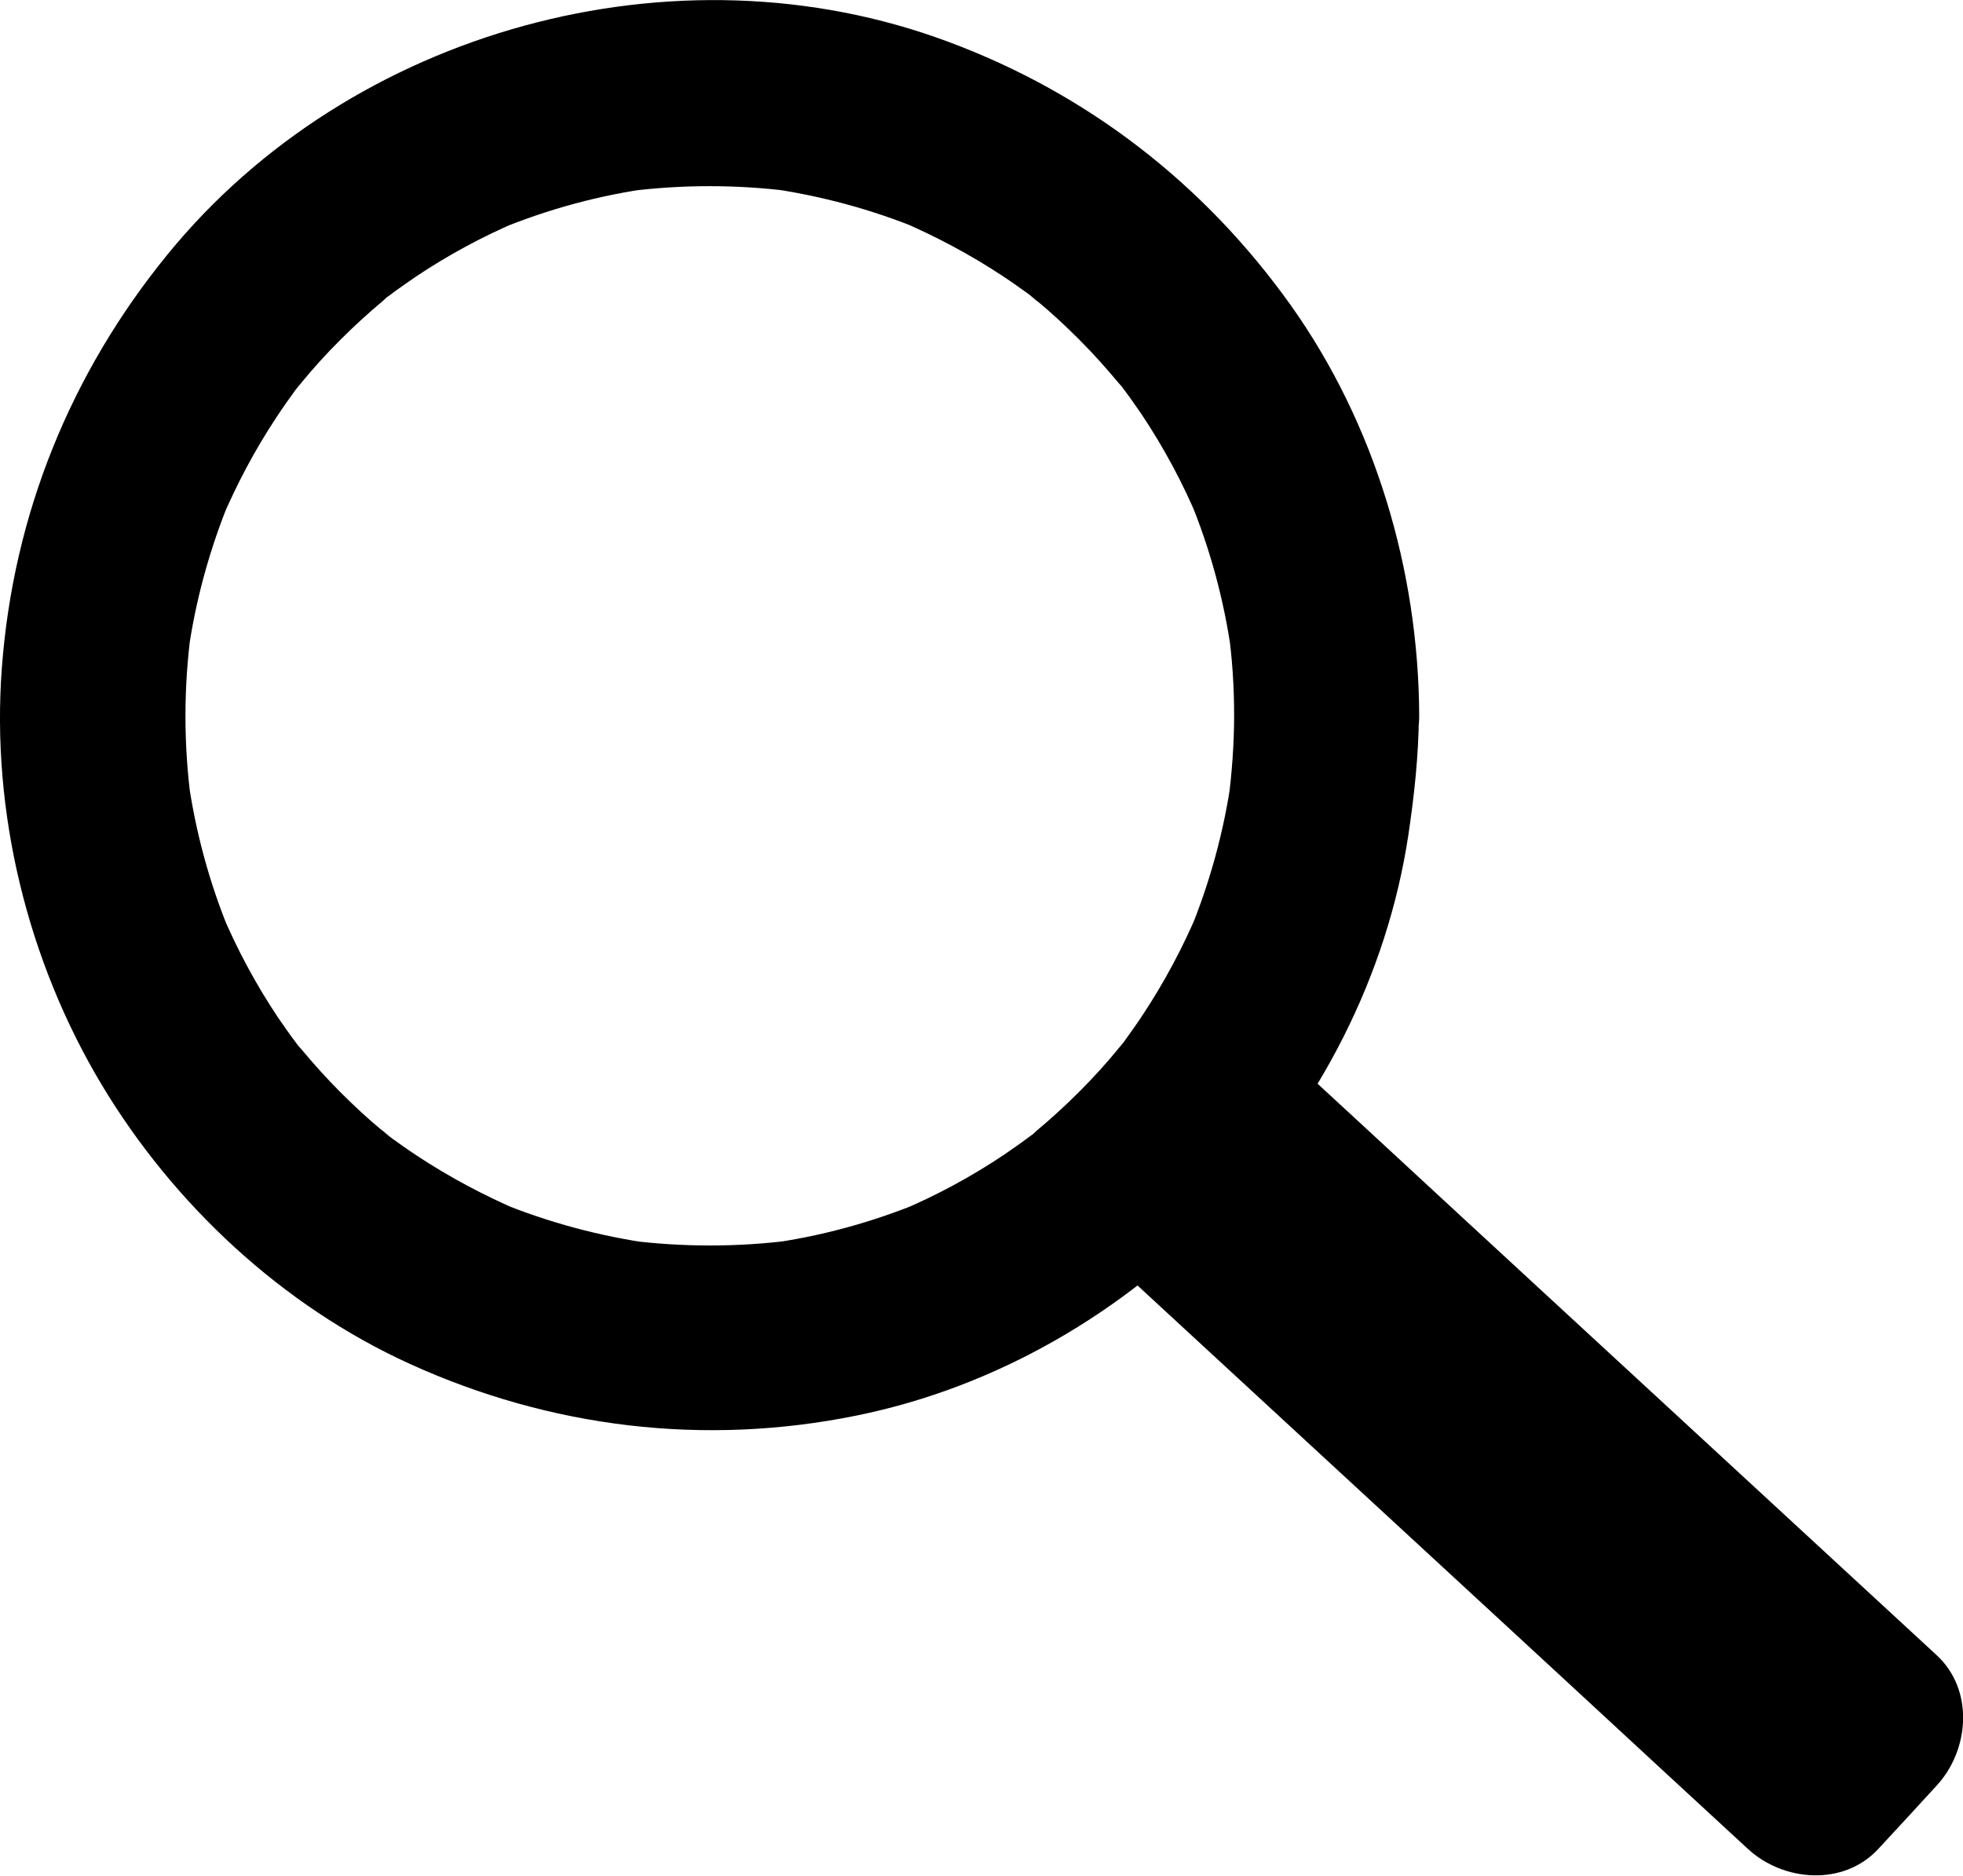
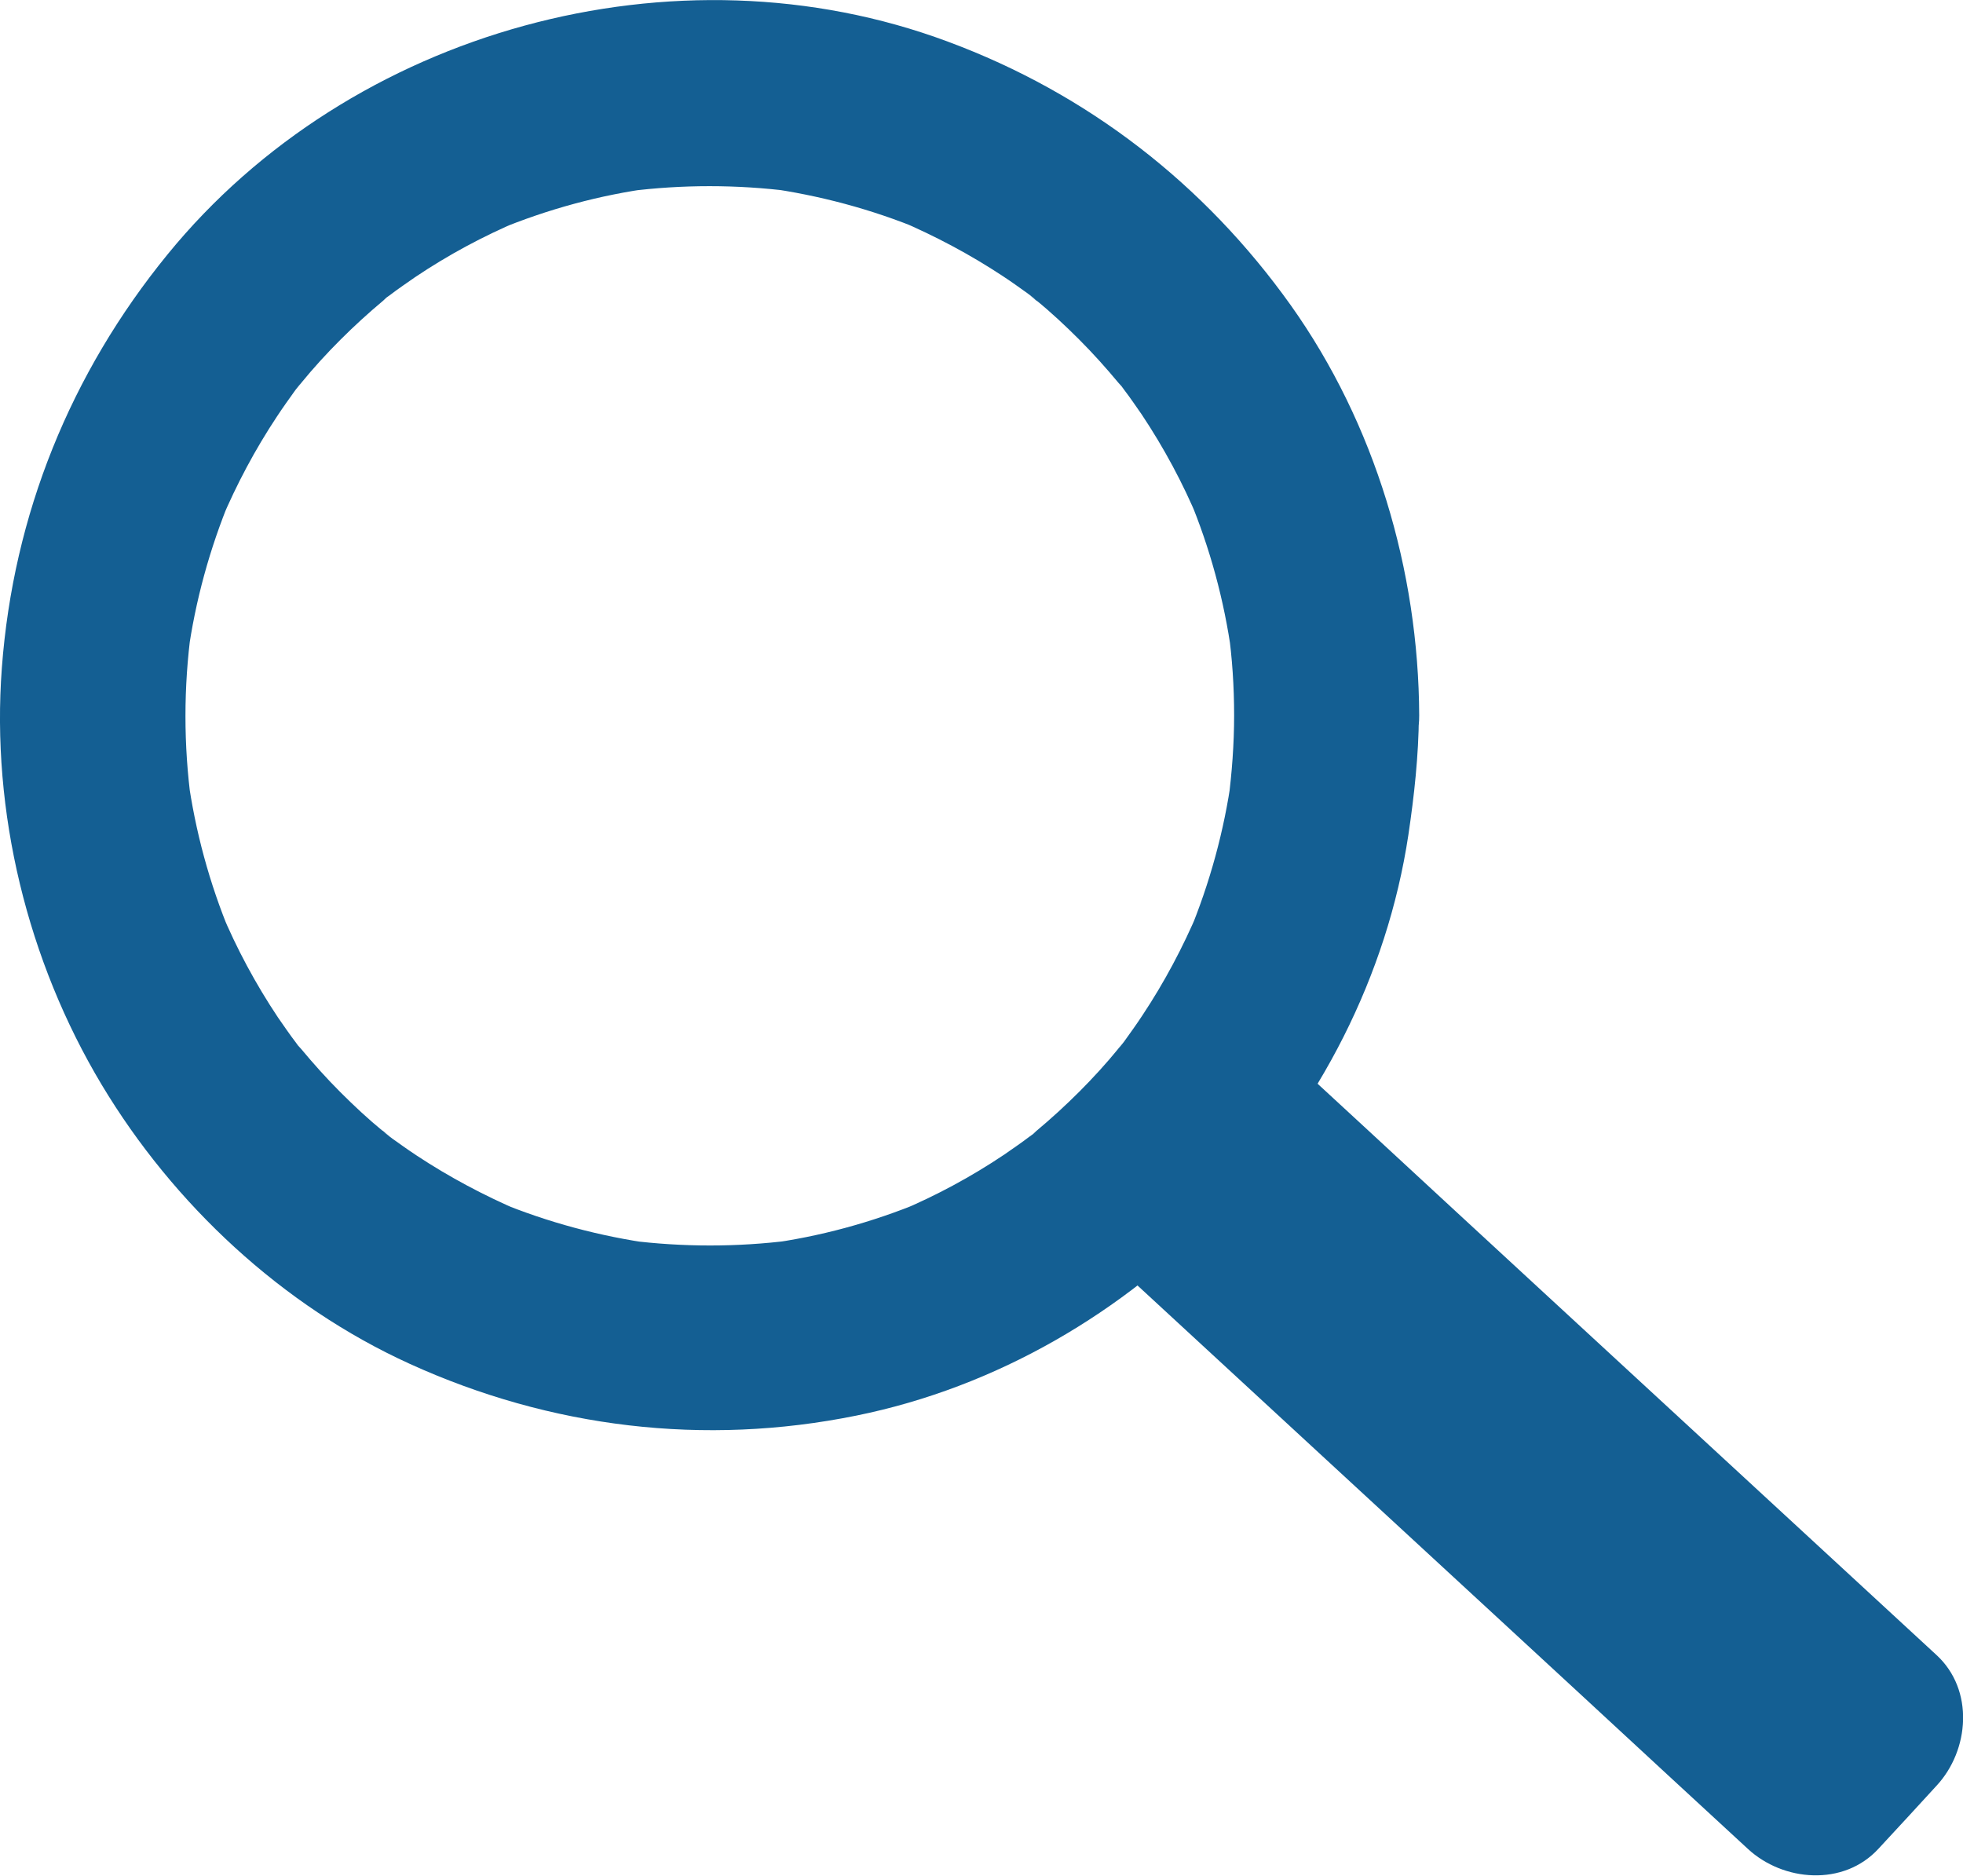
<svg xmlns="http://www.w3.org/2000/svg" version="1.1" id="Layer_1" x="0px" y="0px" viewBox="0 0 636.4 607.9" style="enable-background:new 0 0 636.4 607.9;" xml:space="preserve">
  <g>
    <g>
-       <path d="M400.1,231.9c0,9.3-0.7,18.6-1.9,27.9c0.4-2.7,0.7-5.3,1.1-8c-2.4,17.5-7.1,34.5-13.8,50.7c1-2.4,2-4.8,3-7.2    c-5,11.8-11,23.1-18.1,33.8c-1.9,2.9-4,5.8-6,8.6c-1.3,1.8-4.8,5.7,1.5-1.9c-1.1,1.3-2.2,2.7-3.3,4.1c-4,4.9-8.3,9.6-12.7,14    c-4.5,4.5-9.1,8.7-14,12.8c-0.8,0.7-3.1,3.2-4.1,3.3c1.3-0.1,6.6-5,1.9-1.5c-2.6,2-5.3,3.8-8,5.7c-10.7,7.2-22.2,13.4-34.1,18.4    c2.4-1,4.8-2,7.2-3c-16.2,6.7-33.1,11.3-50.4,13.6c2.7-0.4,5.3-0.7,8-1.1c-17.4,2.2-35,2.2-52.5,0c2.7,0.4,5.3,0.7,8,1.1    c-17.3-2.4-34.2-6.9-50.4-13.6c2.4,1,4.8,2,7.2,3c-11.7-5-23-11-33.6-18c-2.9-1.9-5.8-4-8.6-6c-1.8-1.3-5.6-4.8,1.9,1.5    c-1.3-1.1-2.7-2.2-4.1-3.3c-4.9-4-9.5-8.3-14-12.8s-8.7-9.2-12.7-14c-0.8-1-3-2.9-3.3-4.1c0.4,1.5,4.9,6.4,1.5,1.9    c-2-2.6-3.8-5.3-5.7-8c-7.2-10.8-13.4-22.3-18.4-34.3c1,2.4,2,4.8,3,7.2c-6.8-16.3-11.4-33.3-13.8-50.7c0.4,2.7,0.7,5.3,1.1,8    c-2.5-18.5-2.5-37.2,0-55.7c-0.4,2.7-0.7,5.3-1.1,8c2.4-17.5,7.1-34.5,13.8-50.7c-1,2.4-2,4.8-3,7.2c5-11.8,11-23.1,18.1-33.8    c1.9-2.9,4-5.8,6-8.6c1.3-1.8,4.8-5.7-1.5,1.9c1.1-1.3,2.2-2.7,3.3-4.1c4-4.9,8.3-9.6,12.7-14c4.5-4.5,9.1-8.7,14-12.8    c0.8-0.7,3.1-3.2,4.1-3.3c-1.3,0.1-6.6,5-1.9,1.5c2.6-2,5.3-3.8,8-5.7c10.7-7.2,22.2-13.4,34.1-18.4c-2.4,1-4.8,2-7.2,3    c16.2-6.7,33.1-11.3,50.4-13.6c-2.7,0.4-5.3,0.7-8,1.1c17.4-2.2,35-2.2,52.5,0c-2.7-0.4-5.3-0.7-8-1.1    c17.3,2.4,34.2,6.9,50.4,13.6c-2.4-1-4.8-2-7.2-3c11.7,5,23,11,33.6,18c2.9,1.9,5.8,4,8.6,6c1.8,1.3,5.6,4.8-1.9-1.5    c1.3,1.1,2.7,2.2,4.1,3.3c4.9,4,9.5,8.3,14,12.8c4.5,4.5,8.7,9.2,12.7,14c0.8,1,3,2.9,3.3,4.1c-0.4-1.5-4.9-6.4-1.5-1.9    c2,2.6,3.8,5.3,5.7,8c7.2,10.8,13.4,22.3,18.4,34.3c-1-2.4-2-4.8-3-7.2c6.8,16.3,11.4,33.3,13.8,50.7c-0.4-2.7-0.7-5.3-1.1-8    C399.5,213.3,400.1,222.6,400.1,231.9c0.1,15.7,13.8,30.7,30,30s30.1-13.2,30-30c-0.2-47-14.3-94.5-41.6-132.9    c-28-39.3-65.9-68.7-111.2-85.5c-88.2-32.9-193.6-3.9-253,69c-31.4,38.5-50,84.3-53.7,134c-3.5,46.7,8.3,95,32.4,135.2    c23.3,38.8,58.5,71.6,99.8,90.4c45.7,20.8,95.5,26.8,144.8,16.8c90.8-18.4,165.2-96.7,179-188.3c1.9-12.8,3.3-25.6,3.4-38.6    c0.1-15.7-13.8-30.7-30-30C413.8,202.6,400.2,215.1,400.1,231.9z" />
+       <path fill="#145F93" d="M400.1,231.9c0,9.3-0.7,18.6-1.9,27.9c0.4-2.7,0.7-5.3,1.1-8c-2.4,17.5-7.1,34.5-13.8,50.7c1-2.4,2-4.8,3-7.2    c-5,11.8-11,23.1-18.1,33.8c-1.9,2.9-4,5.8-6,8.6c-1.3,1.8-4.8,5.7,1.5-1.9c-1.1,1.3-2.2,2.7-3.3,4.1c-4,4.9-8.3,9.6-12.7,14    c-4.5,4.5-9.1,8.7-14,12.8c-0.8,0.7-3.1,3.2-4.1,3.3c1.3-0.1,6.6-5,1.9-1.5c-2.6,2-5.3,3.8-8,5.7c-10.7,7.2-22.2,13.4-34.1,18.4    c2.4-1,4.8-2,7.2-3c-16.2,6.7-33.1,11.3-50.4,13.6c2.7-0.4,5.3-0.7,8-1.1c-17.4,2.2-35,2.2-52.5,0c2.7,0.4,5.3,0.7,8,1.1    c-17.3-2.4-34.2-6.9-50.4-13.6c2.4,1,4.8,2,7.2,3c-11.7-5-23-11-33.6-18c-2.9-1.9-5.8-4-8.6-6c-1.8-1.3-5.6-4.8,1.9,1.5    c-1.3-1.1-2.7-2.2-4.1-3.3c-4.9-4-9.5-8.3-14-12.8s-8.7-9.2-12.7-14c-0.8-1-3-2.9-3.3-4.1c0.4,1.5,4.9,6.4,1.5,1.9    c-2-2.6-3.8-5.3-5.7-8c-7.2-10.8-13.4-22.3-18.4-34.3c1,2.4,2,4.8,3,7.2c-6.8-16.3-11.4-33.3-13.8-50.7c0.4,2.7,0.7,5.3,1.1,8    c-2.5-18.5-2.5-37.2,0-55.7c-0.4,2.7-0.7,5.3-1.1,8c2.4-17.5,7.1-34.5,13.8-50.7c-1,2.4-2,4.8-3,7.2c5-11.8,11-23.1,18.1-33.8    c1.9-2.9,4-5.8,6-8.6c1.3-1.8,4.8-5.7-1.5,1.9c1.1-1.3,2.2-2.7,3.3-4.1c4-4.9,8.3-9.6,12.7-14c4.5-4.5,9.1-8.7,14-12.8    c0.8-0.7,3.1-3.2,4.1-3.3c-1.3,0.1-6.6,5-1.9,1.5c2.6-2,5.3-3.8,8-5.7c10.7-7.2,22.2-13.4,34.1-18.4c-2.4,1-4.8,2-7.2,3    c16.2-6.7,33.1-11.3,50.4-13.6c-2.7,0.4-5.3,0.7-8,1.1c17.4-2.2,35-2.2,52.5,0c-2.7-0.4-5.3-0.7-8-1.1    c17.3,2.4,34.2,6.9,50.4,13.6c-2.4-1-4.8-2-7.2-3c11.7,5,23,11,33.6,18c2.9,1.9,5.8,4,8.6,6c1.8,1.3,5.6,4.8-1.9-1.5    c1.3,1.1,2.7,2.2,4.1,3.3c4.9,4,9.5,8.3,14,12.8c4.5,4.5,8.7,9.2,12.7,14c0.8,1,3,2.9,3.3,4.1c-0.4-1.5-4.9-6.4-1.5-1.9    c2,2.6,3.8,5.3,5.7,8c7.2,10.8,13.4,22.3,18.4,34.3c-1-2.4-2-4.8-3-7.2c6.8,16.3,11.4,33.3,13.8,50.7c-0.4-2.7-0.7-5.3-1.1-8    C399.5,213.3,400.1,222.6,400.1,231.9c0.1,15.7,13.8,30.7,30,30s30.1-13.2,30-30c-0.2-47-14.3-94.5-41.6-132.9    c-28-39.3-65.9-68.7-111.2-85.5c-88.2-32.9-193.6-3.9-253,69c-31.4,38.5-50,84.3-53.7,134c-3.5,46.7,8.3,95,32.4,135.2    c23.3,38.8,58.5,71.6,99.8,90.4c45.7,20.8,95.5,26.8,144.8,16.8c90.8-18.4,165.2-96.7,179-188.3c1.9-12.8,3.3-25.6,3.4-38.6    c0.1-15.7-13.8-30.7-30-30C413.8,202.6,400.2,215.1,400.1,231.9z" />
    </g>
  </g>
  <g>
    <rect x="478.1" y="327.8" transform="matrix(0.6783 -0.7348 0.7348 0.6783 -187.7095 513.0297)" width="27.8" height="286.2" />
    <g>
-       <path d="M375.1,384.8c23.7,21.9,47.5,43.8,71.2,65.7c37.8,34.9,75.6,69.7,113.3,104.6c8.6,7.9,17.2,15.9,25.8,23.8    c0-14.1,0-28.3,0-42.4c-6.3,6.8-12.6,13.6-18.8,20.4c14.1,0,28.3,0,42.4,0c-23.7-21.9-47.5-43.8-71.2-65.7    c-37.8-34.9-75.6-69.7-113.3-104.6c-8.6-7.9-17.2-15.9-25.8-23.8c0,14.1,0,28.3,0,42.4c6.3-6.8,12.6-13.6,18.8-20.4    c10.6-11.5,12.3-31.2,0-42.4c-11.6-10.6-31.1-12.3-42.4,0c-6.3,6.8-12.6,13.6-18.8,20.4c-10.7,11.5-12.3,31.1,0,42.4    c23.7,21.9,47.5,43.8,71.2,65.7c37.8,34.9,75.6,69.7,113.3,104.6c8.6,7.9,17.2,15.9,25.8,23.8c11.5,10.7,31.1,12.3,42.4,0    c6.3-6.8,12.6-13.6,18.8-20.4c10.7-11.5,12.3-31.1,0-42.4c-23.7-21.9-47.5-43.8-71.2-65.7c-37.8-34.9-75.6-69.7-113.3-104.6    c-8.6-7.9-17.2-15.9-25.8-23.8c-11.5-10.6-31.2-12.3-42.4,0C364.4,354,362.8,373.5,375.1,384.8z" />
+       <path fill="#145F93" d="M375.1,384.8c23.7,21.9,47.5,43.8,71.2,65.7c37.8,34.9,75.6,69.7,113.3,104.6c8.6,7.9,17.2,15.9,25.8,23.8    c0-14.1,0-28.3,0-42.4c-6.3,6.8-12.6,13.6-18.8,20.4c14.1,0,28.3,0,42.4,0c-23.7-21.9-47.5-43.8-71.2-65.7    c-37.8-34.9-75.6-69.7-113.3-104.6c-8.6-7.9-17.2-15.9-25.8-23.8c0,14.1,0,28.3,0,42.4c6.3-6.8,12.6-13.6,18.8-20.4    c10.6-11.5,12.3-31.2,0-42.4c-11.6-10.6-31.1-12.3-42.4,0c-6.3,6.8-12.6,13.6-18.8,20.4c-10.7,11.5-12.3,31.1,0,42.4    c23.7,21.9,47.5,43.8,71.2,65.7c37.8,34.9,75.6,69.7,113.3,104.6c8.6,7.9,17.2,15.9,25.8,23.8c11.5,10.7,31.1,12.3,42.4,0    c6.3-6.8,12.6-13.6,18.8-20.4c10.7-11.5,12.3-31.1,0-42.4c-23.7-21.9-47.5-43.8-71.2-65.7c-37.8-34.9-75.6-69.7-113.3-104.6    c-8.6-7.9-17.2-15.9-25.8-23.8c-11.5-10.6-31.2-12.3-42.4,0C364.4,354,362.8,373.5,375.1,384.8z" />
    </g>
  </g>
</svg>
